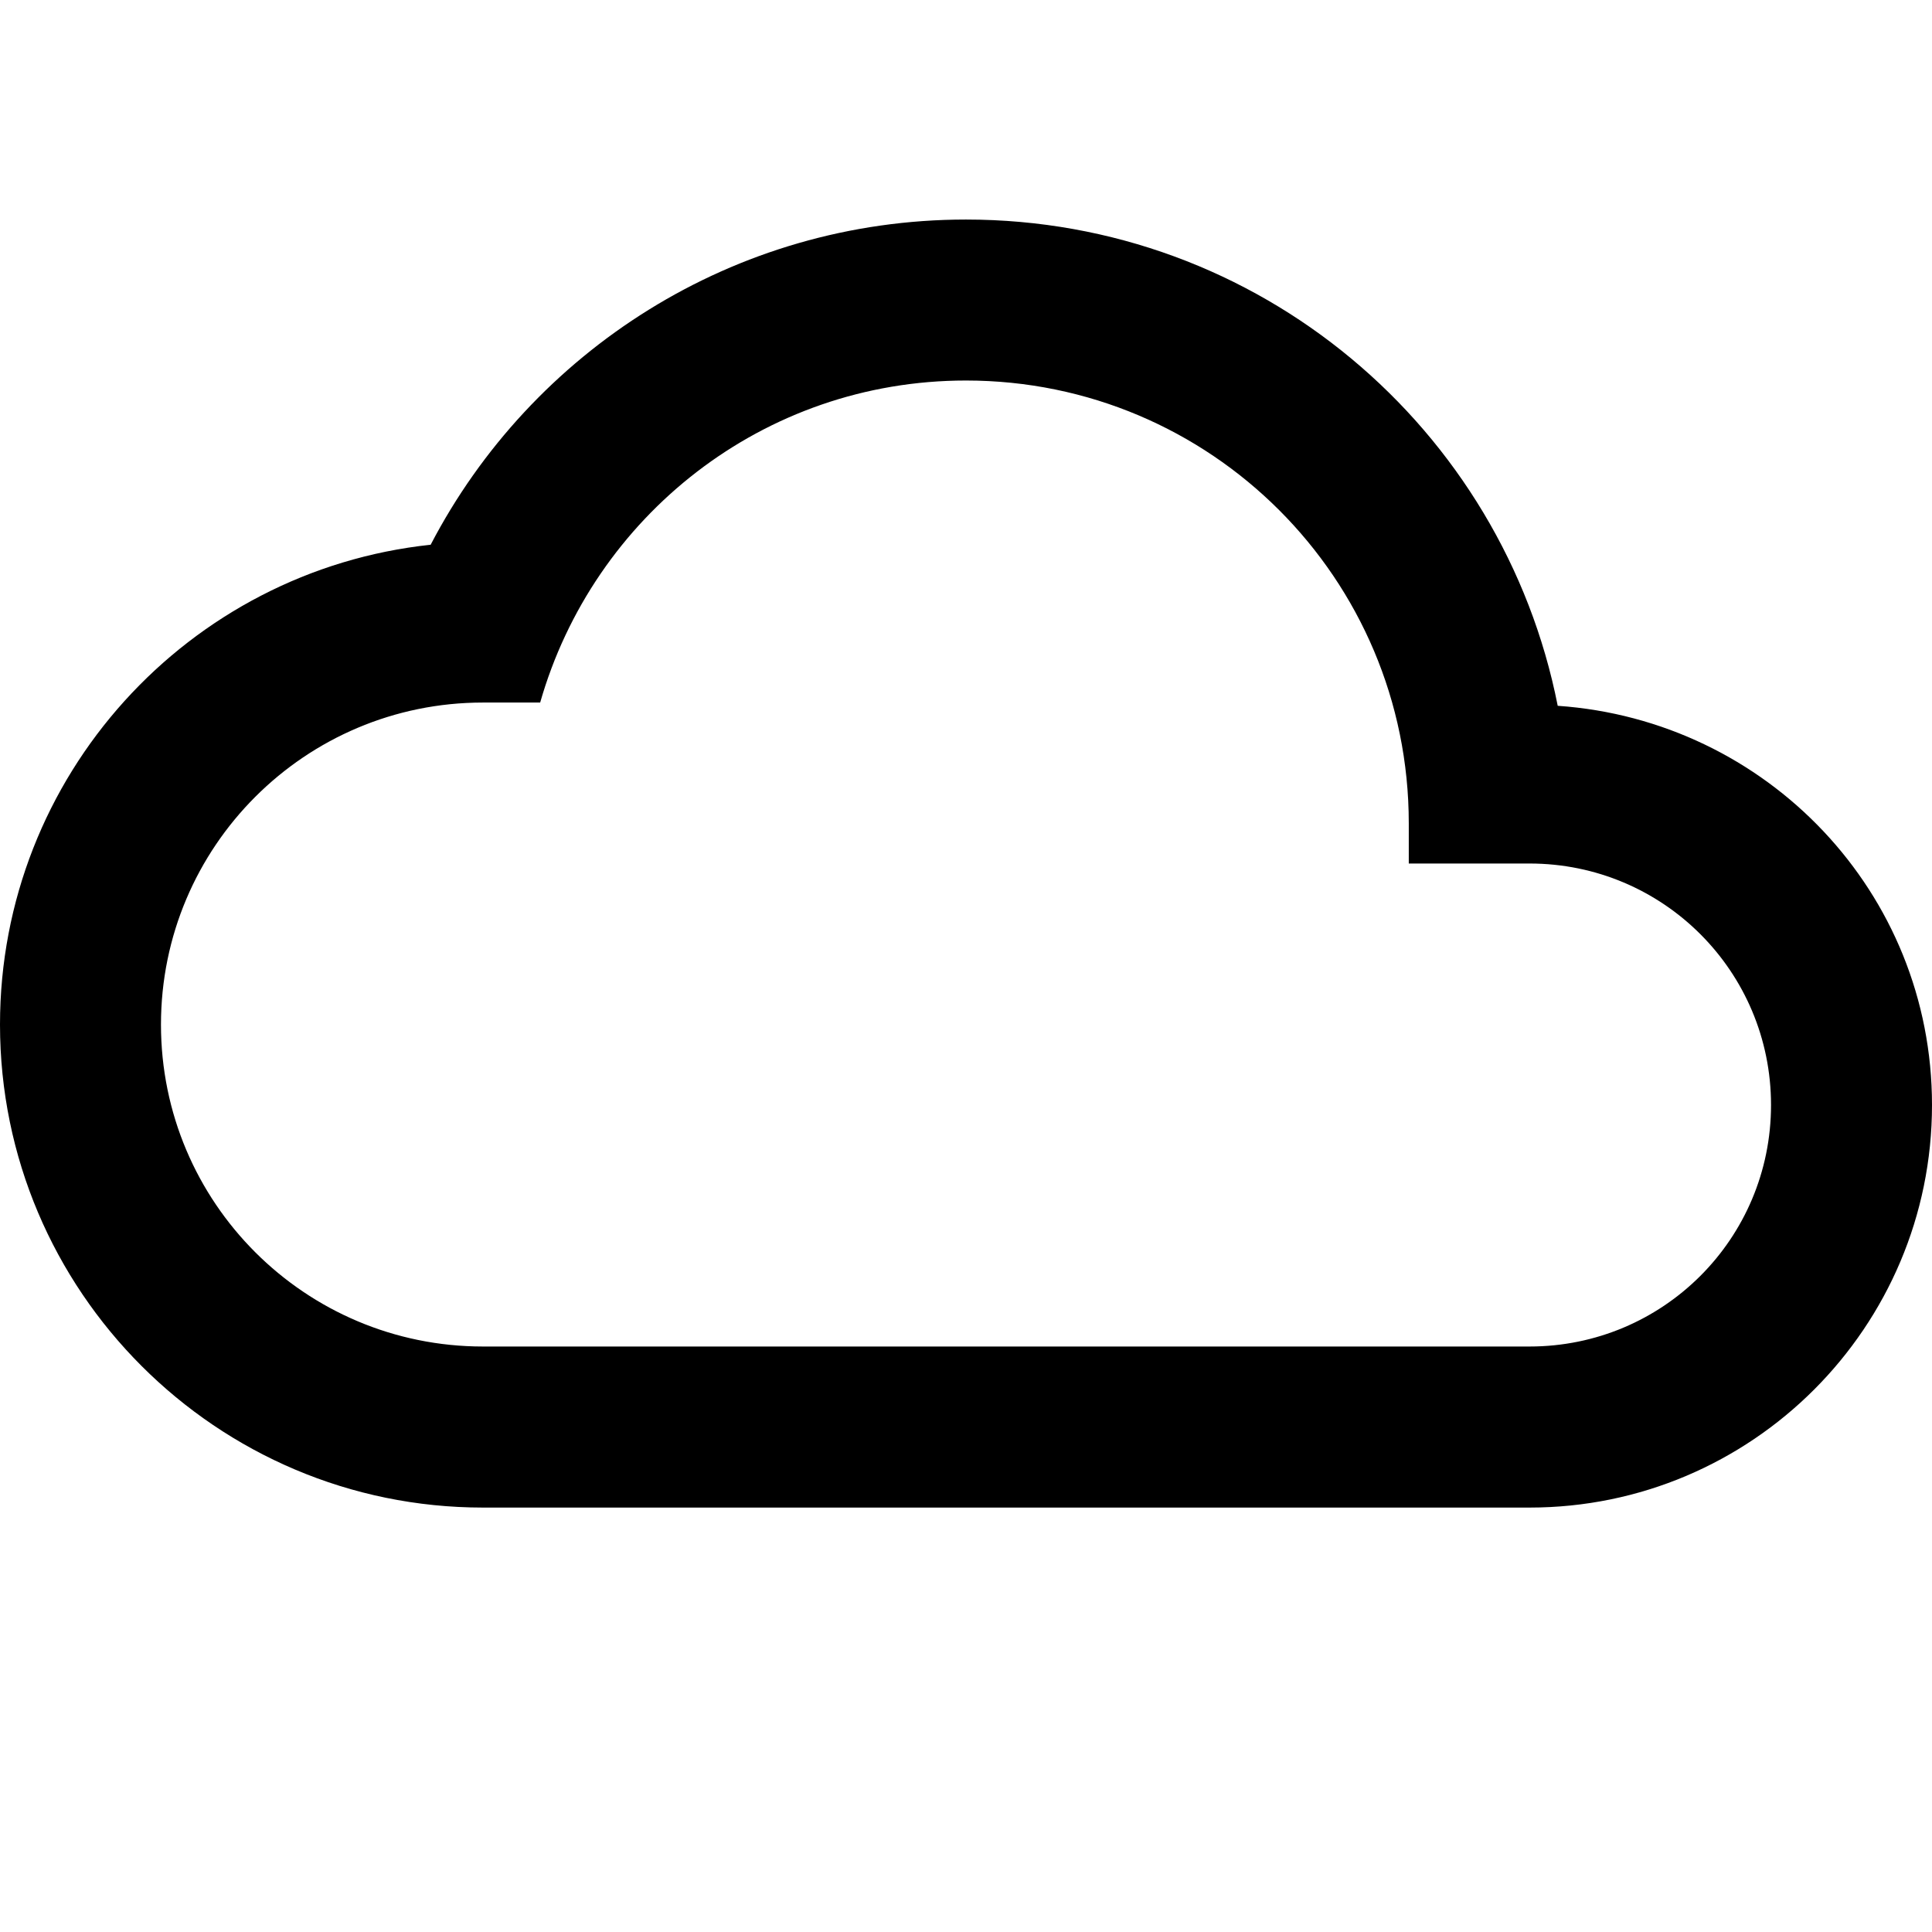
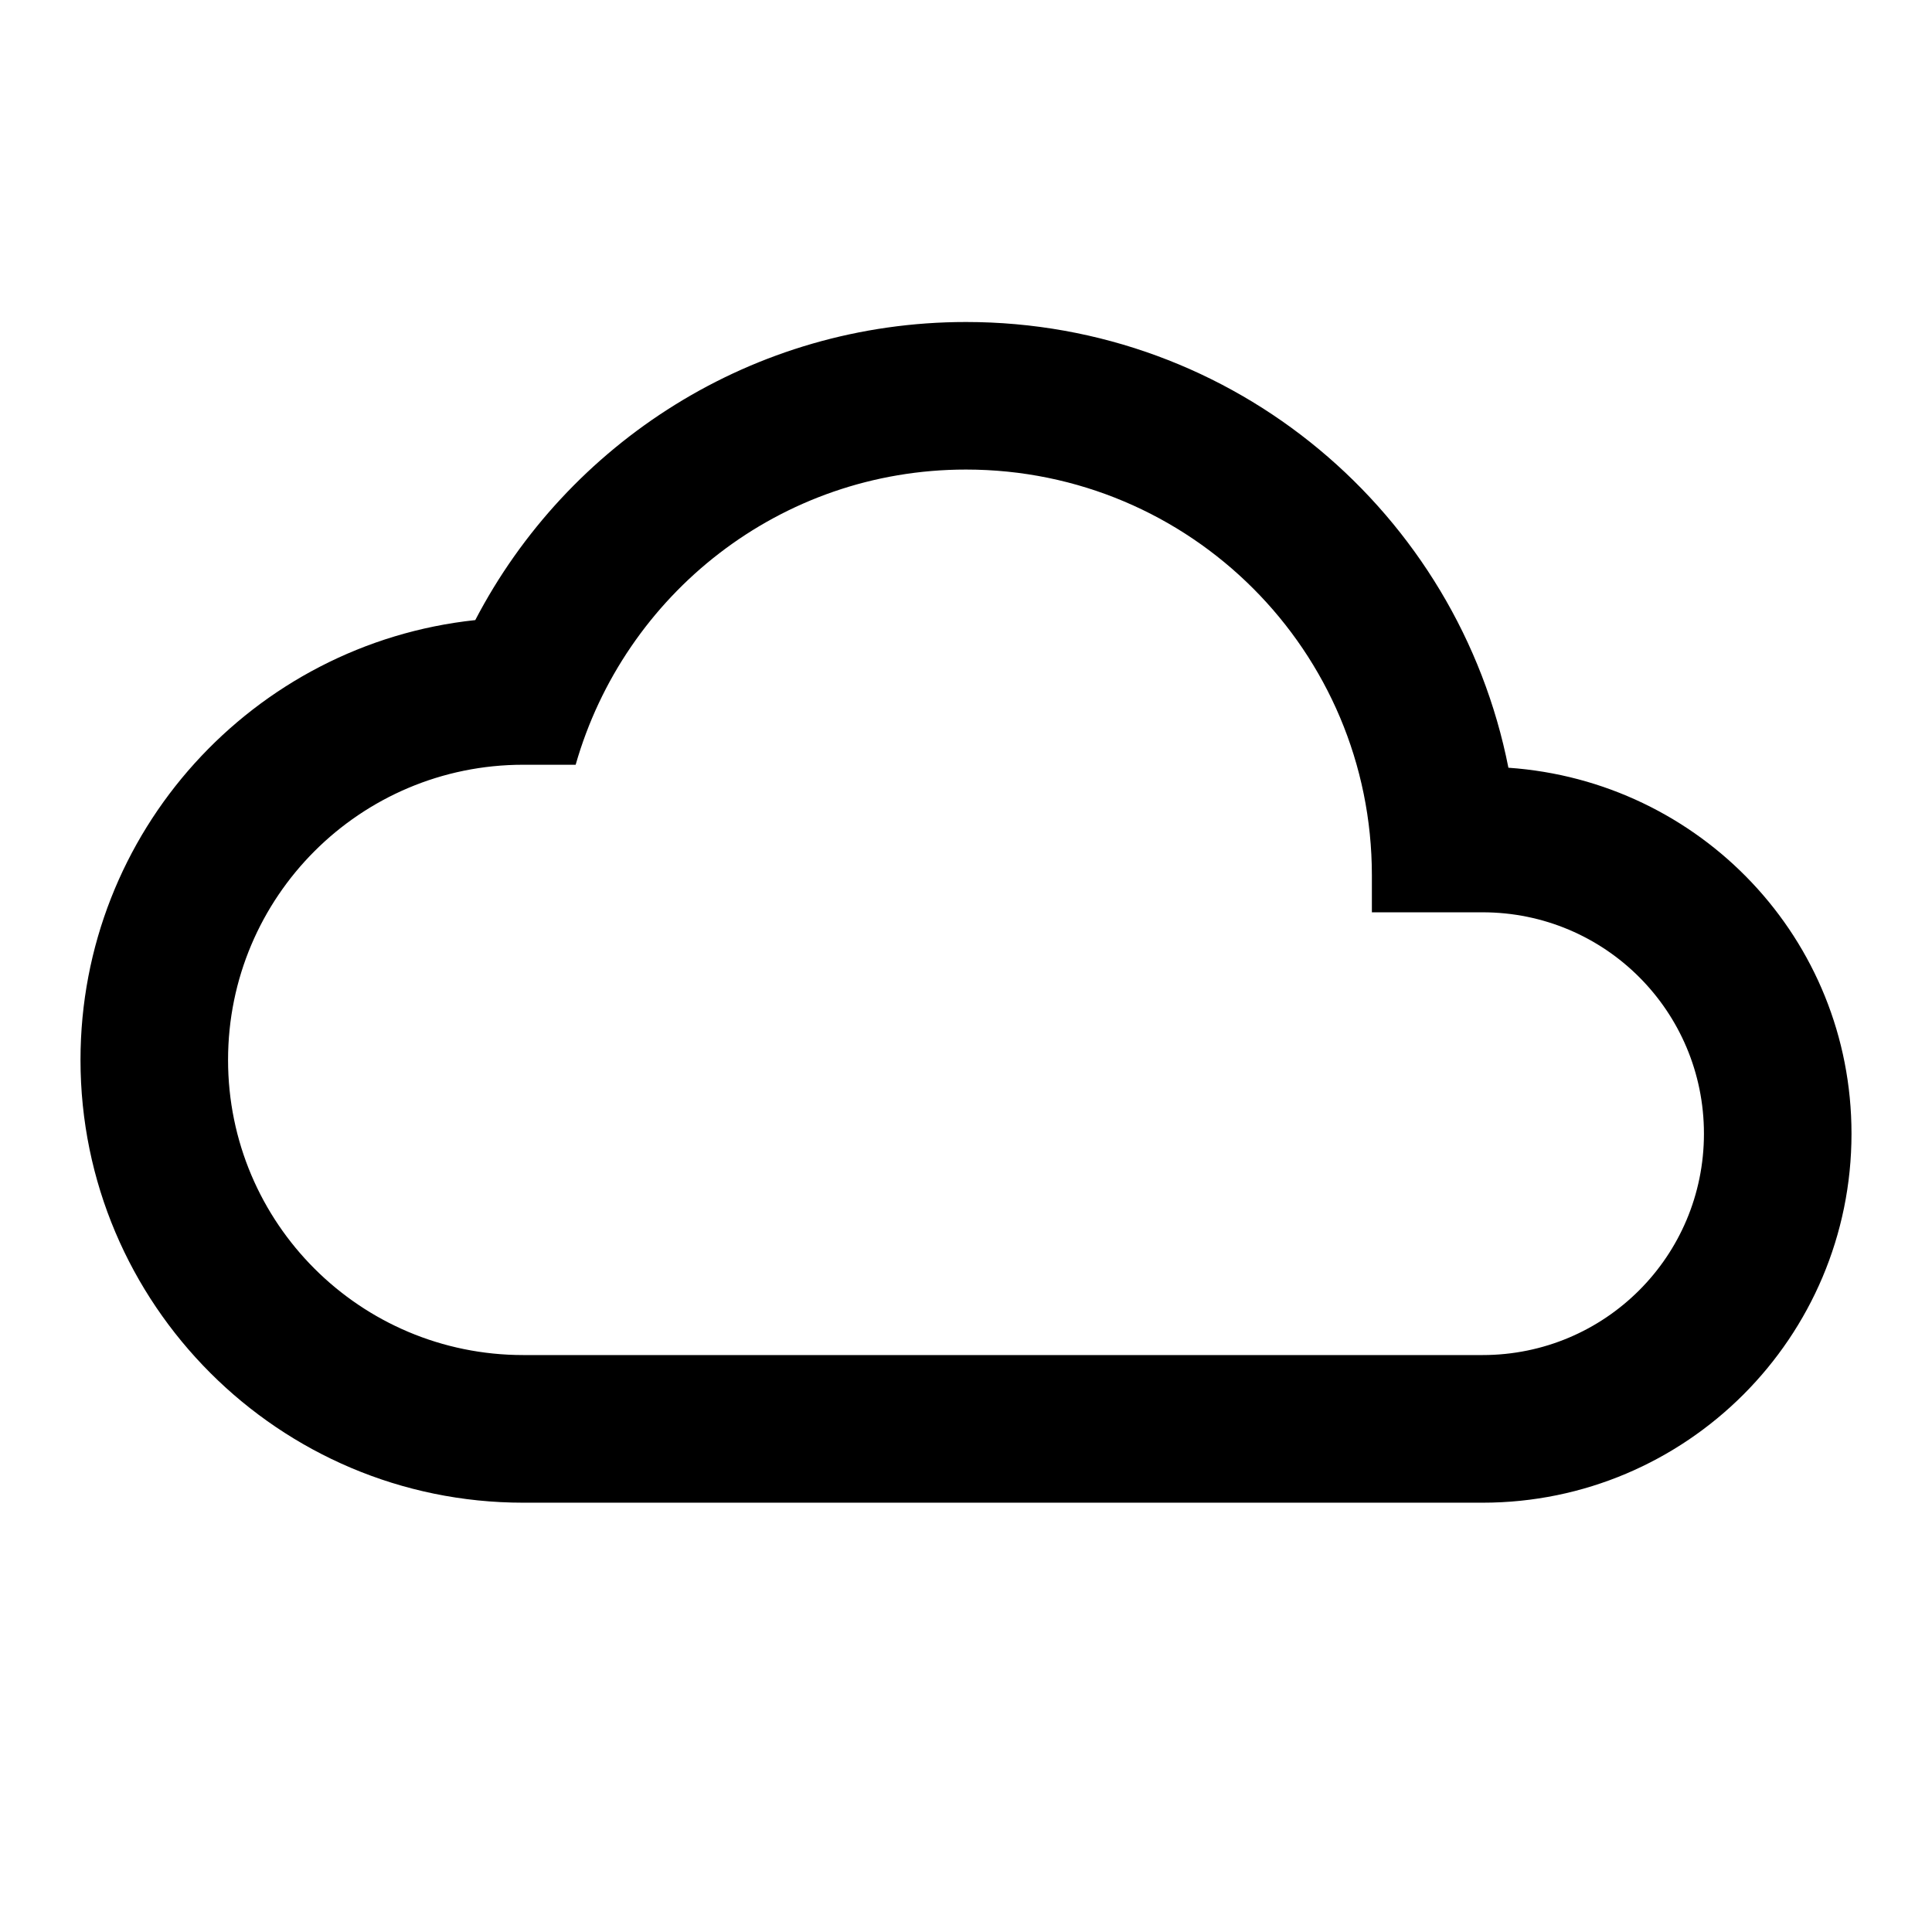
- <svg xmlns="http://www.w3.org/2000/svg" viewBox="0 -2.5 22 22">
-   <path d="M17.738 5.537C17.114 2.374 14.337 0 11 0C8.351 0 6.05 1.503 4.904 3.703C2.145 3.997 0 6.334 0 9.167C0 12.201 2.466 14.667 5.5 14.667H17.417C19.947 14.667 22 12.613 22 10.083C22 7.663 20.121 5.702 17.738 5.537ZM17.417 12.833H5.5C3.474 12.833 1.833 11.193 1.833 9.167C1.833 7.141 3.474 5.5 5.5 5.5H6.151C6.756 3.382 8.69 1.833 11 1.833C13.787 1.833 16.042 4.088 16.042 6.875V7.333H17.417C18.938 7.333 20.167 8.562 20.167 10.083C20.167 11.605 18.938 12.833 17.417 12.833Z" />
+ <svg xmlns="http://www.w3.org/2000/svg" viewBox="0 0 24 24">
+   <path d="M18.738 9.537C18.114 6.374 15.337 4 12 4C9.351 4 7.05 5.503 5.904 7.703C3.145 7.997 1 10.334 1 13.167C1 16.201 3.466 18.667 6.5 18.667H18.417C20.947 18.667 23 16.613 23 14.083C23 11.663 21.121 9.702 18.738 9.537ZM18.417 16.833H6.5C4.474 16.833 2.833 15.193 2.833 13.167C2.833 11.141 4.474 9.5 6.5 9.5H7.151C7.756 7.383 9.69 5.833 12 5.833C14.787 5.833 17.042 8.088 17.042 10.875V11.333H18.417C19.938 11.333 21.167 12.562 21.167 14.083C21.167 15.605 19.938 16.833 18.417 16.833Z" />
</svg>
